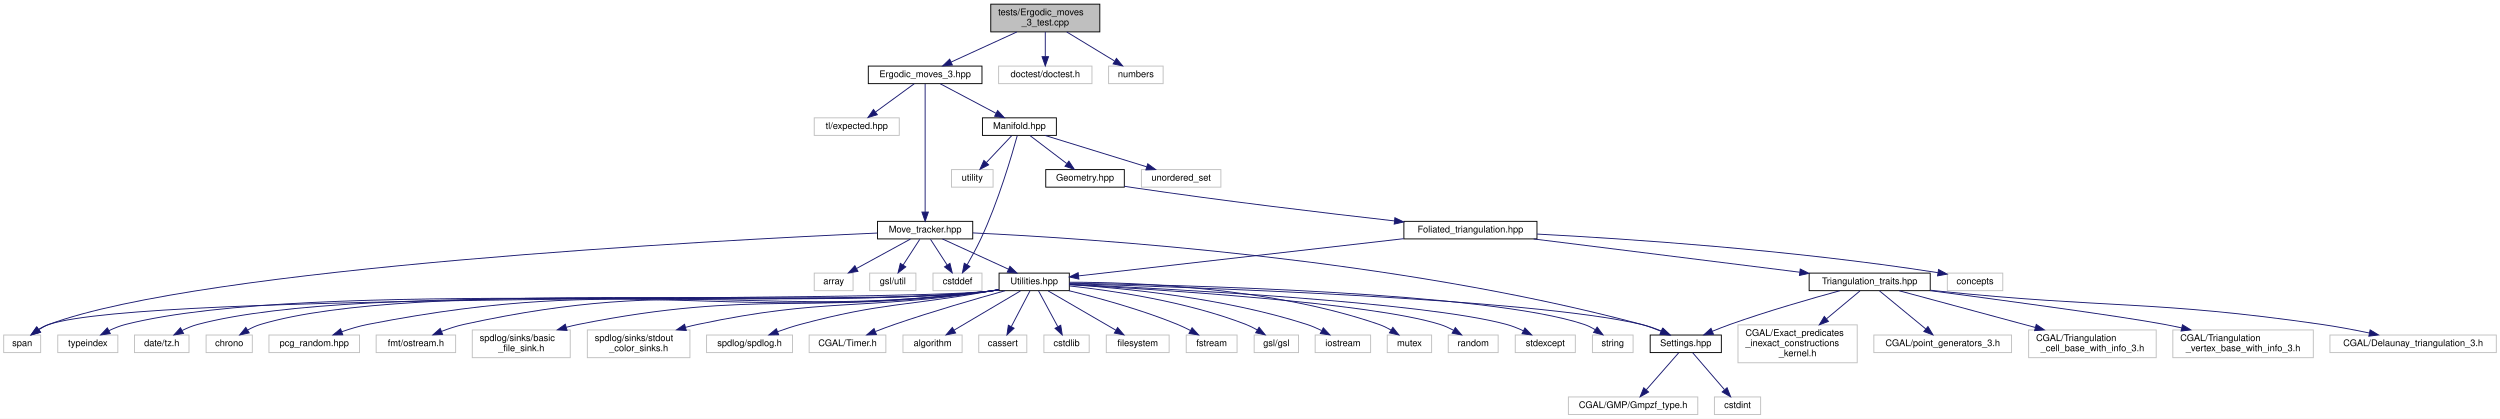
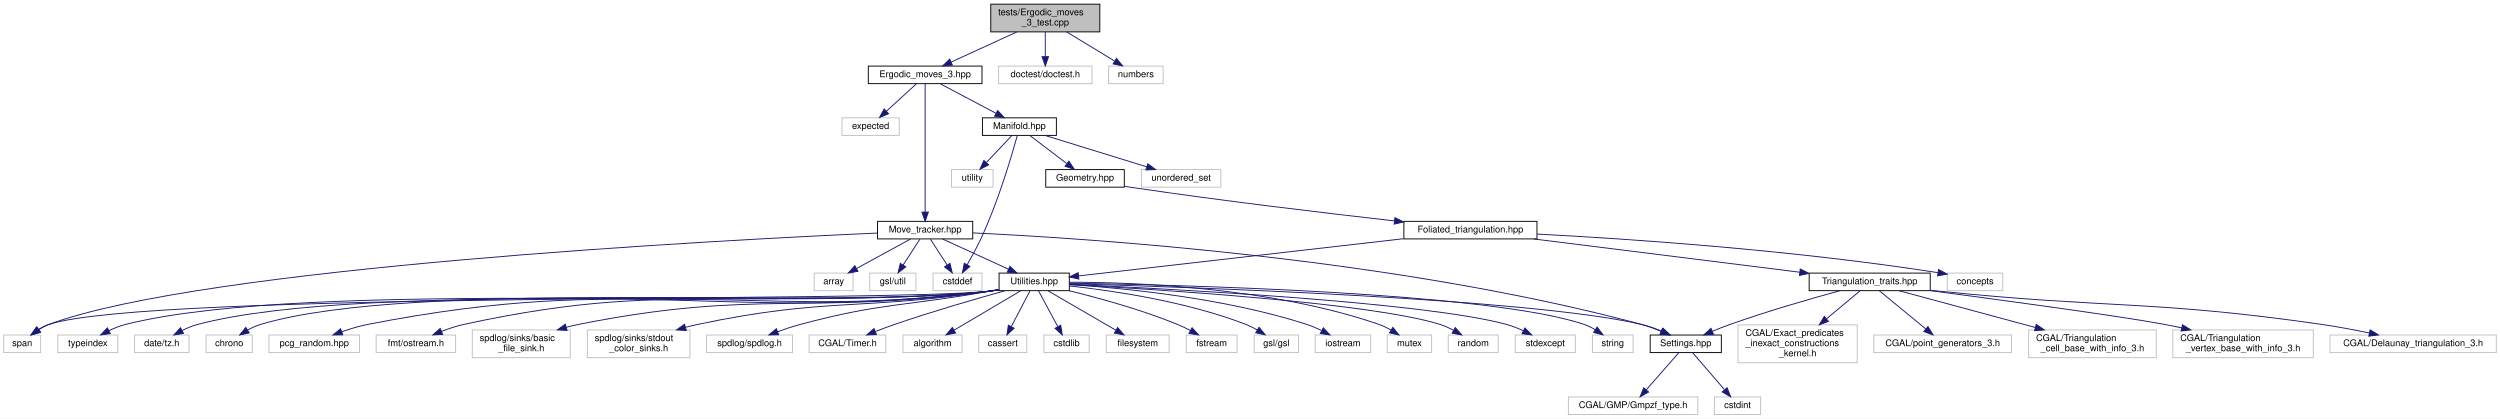
<svg xmlns="http://www.w3.org/2000/svg" xmlns:xlink="http://www.w3.org/1999/xlink" width="2705pt" height="453pt" viewBox="0.00 0.00 2705.00 453.00">
  <g id="graph0" class="graph" transform="scale(1 1) rotate(0) translate(4 449)">
    <polygon fill="white" stroke="transparent" points="-4,4 -4,-449 2701,-449 2701,4 -4,4" />
    <g id="node1" class="node">
      <g id="a_node1">
        <a xlink:title="Tests for ergodic moves on foliated triangulations.">
          <polygon fill="#bfbfbf" stroke="black" points="1068,-414.5 1068,-444.5 1186,-444.5 1186,-414.5 1068,-414.5" />
          <text text-anchor="start" x="1076" y="-432.5" font-family="Helvetica,sans-Serif" font-size="10.00">tests/Ergodic_moves</text>
          <text text-anchor="middle" x="1127" y="-421.5" font-family="Helvetica,sans-Serif" font-size="10.00">_3_test.cpp</text>
        </a>
      </g>
    </g>
    <g id="node2" class="node">
      <g id="a_node2">
        <a xlink:href="_ergodic__moves__3_8hpp.html" target="_top" xlink:title="Pachner moves on 2+1 dimensional foliated Delaunay triangulations.">
          <polygon fill="white" stroke="black" points="935.5,-358.5 935.5,-377.5 1058.5,-377.5 1058.5,-358.5 935.5,-358.5" />
          <text text-anchor="middle" x="997" y="-365.5" font-family="Helvetica,sans-Serif" font-size="10.00">Ergodic_moves_3.hpp</text>
        </a>
      </g>
    </g>
    <g id="edge1" class="edge">
      <path fill="none" stroke="midnightblue" d="M1096.19,-414.4C1074.67,-404.55 1046.16,-391.5 1025.23,-381.92" />
      <polygon fill="midnightblue" stroke="midnightblue" points="1026.47,-378.64 1015.92,-377.66 1023.55,-385 1026.47,-378.64" />
    </g>
    <g id="node45" class="node">
      <g id="a_node45">
        <a xlink:title=" ">
          <polygon fill="white" stroke="#bfbfbf" points="1076.5,-358.5 1076.5,-377.5 1177.5,-377.5 1177.5,-358.5 1076.5,-358.5" />
          <text text-anchor="middle" x="1127" y="-365.5" font-family="Helvetica,sans-Serif" font-size="10.00">doctest/doctest.h</text>
        </a>
      </g>
    </g>
    <g id="edge49" class="edge">
      <path fill="none" stroke="midnightblue" d="M1127,-414.4C1127,-406.47 1127,-396.46 1127,-387.86" />
      <polygon fill="midnightblue" stroke="midnightblue" points="1130.5,-387.66 1127,-377.66 1123.5,-387.66 1130.5,-387.66" />
    </g>
    <g id="node46" class="node">
      <g id="a_node46">
        <a xlink:title=" ">
          <polygon fill="white" stroke="#bfbfbf" points="1195.5,-358.5 1195.5,-377.5 1254.5,-377.5 1254.5,-358.5 1195.5,-358.5" />
          <text text-anchor="middle" x="1225" y="-365.5" font-family="Helvetica,sans-Serif" font-size="10.00">numbers</text>
        </a>
      </g>
    </g>
    <g id="edge50" class="edge">
      <path fill="none" stroke="midnightblue" d="M1150.22,-414.4C1165.79,-404.95 1186.2,-392.56 1201.76,-383.11" />
      <polygon fill="midnightblue" stroke="midnightblue" points="1204.01,-385.84 1210.74,-377.66 1200.38,-379.86 1204.01,-385.84" />
    </g>
    <g id="node3" class="node">
      <g id="a_node3">
        <a xlink:title=" ">
-           <polygon fill="white" stroke="#bfbfbf" points="877,-302.5 877,-321.5 969,-321.5 969,-302.5 877,-302.5" />
-           <text text-anchor="middle" x="923" y="-309.5" font-family="Helvetica,sans-Serif" font-size="10.00">tl/expected.hpp</text>
+           <polygon fill="white" stroke="#bfbfbf" points="907,-302.5 907,-321.5 969,-321.5 969,-302.5 907,-302.5" />
+           <text text-anchor="middle" x="938" y="-309.5" font-family="Helvetica,sans-Serif" font-size="10.00">expected</text>
        </a>
      </g>
    </g>
    <g id="edge2" class="edge">
-       <path fill="none" stroke="midnightblue" d="M985.11,-358.32C973.85,-350.11 956.71,-337.6 943.29,-327.81" />
-       <polygon fill="midnightblue" stroke="midnightblue" points="945.25,-324.9 935.11,-321.83 941.12,-330.56 945.25,-324.9" />
+       <path fill="none" stroke="midnightblue" d="M987.52,-358.32C978.8,-350.34 965.66,-338.31 955.1,-328.65" />
+       <polygon fill="midnightblue" stroke="midnightblue" points="957.39,-326 947.65,-321.83 952.67,-331.17 957.39,-326" />
    </g>
    <g id="node4" class="node">
      <g id="a_node4">
        <a xlink:href="_manifold_8hpp.html" target="_top" xlink:title="Data structures for manifolds.">
          <polygon fill="white" stroke="black" points="1059,-302.5 1059,-321.5 1139,-321.5 1139,-302.5 1059,-302.5" />
          <text text-anchor="middle" x="1099" y="-309.5" font-family="Helvetica,sans-Serif" font-size="10.00">Manifold.hpp</text>
        </a>
      </g>
    </g>
    <g id="edge3" class="edge">
      <path fill="none" stroke="midnightblue" d="M1013.39,-358.32C1029.67,-349.7 1054.87,-336.36 1073.72,-326.39" />
      <polygon fill="midnightblue" stroke="midnightblue" points="1075.45,-329.43 1082.65,-321.65 1072.18,-323.24 1075.45,-329.43" />
    </g>
    <g id="node42" class="node">
      <g id="a_node42">
        <a xlink:href="_move__tracker_8hpp.html" target="_top" xlink:title="Track ergodic moves.">
          <polygon fill="white" stroke="black" points="945.5,-190.5 945.5,-209.5 1048.5,-209.5 1048.5,-190.5 945.5,-190.5" />
          <text text-anchor="middle" x="997" y="-197.5" font-family="Helvetica,sans-Serif" font-size="10.00">Move_tracker.hpp</text>
        </a>
      </g>
    </g>
    <g id="edge42" class="edge">
      <path fill="none" stroke="midnightblue" d="M997,-358.08C997,-331.95 997,-255.21 997,-219.58" />
      <polygon fill="midnightblue" stroke="midnightblue" points="1000.5,-219.57 997,-209.57 993.5,-219.57 1000.5,-219.57" />
    </g>
    <g id="node5" class="node">
      <g id="a_node5">
        <a xlink:title=" ">
          <polygon fill="white" stroke="#bfbfbf" points="1005.5,-134.5 1005.5,-153.5 1058.5,-153.5 1058.5,-134.5 1005.5,-134.5" />
          <text text-anchor="middle" x="1032" y="-141.5" font-family="Helvetica,sans-Serif" font-size="10.00">cstddef</text>
        </a>
      </g>
    </g>
    <g id="edge4" class="edge">
      <path fill="none" stroke="midnightblue" d="M1096.66,-302.24C1091.08,-281.96 1076.07,-230.42 1057,-190 1052.62,-180.7 1047.13,-170.68 1042.41,-162.46" />
      <polygon fill="midnightblue" stroke="midnightblue" points="1045.41,-160.65 1037.34,-153.78 1039.36,-164.18 1045.41,-160.65" />
    </g>
    <g id="node6" class="node">
      <g id="a_node6">
        <a xlink:title=" ">
          <polygon fill="white" stroke="#bfbfbf" points="1231,-246.5 1231,-265.5 1317,-265.5 1317,-246.5 1231,-246.5" />
          <text text-anchor="middle" x="1274" y="-253.5" font-family="Helvetica,sans-Serif" font-size="10.00">unordered_set</text>
        </a>
      </g>
    </g>
    <g id="edge5" class="edge">
      <path fill="none" stroke="midnightblue" d="M1126.73,-302.44C1156.43,-293.28 1203.72,-278.69 1236.67,-268.52" />
      <polygon fill="midnightblue" stroke="midnightblue" points="1237.88,-271.81 1246.4,-265.52 1235.81,-265.12 1237.88,-271.81" />
    </g>
    <g id="node7" class="node">
      <g id="a_node7">
        <a xlink:title=" ">
          <polygon fill="white" stroke="#bfbfbf" points="1025.5,-246.5 1025.5,-265.5 1070.5,-265.5 1070.5,-246.5 1025.5,-246.5" />
          <text text-anchor="middle" x="1048" y="-253.5" font-family="Helvetica,sans-Serif" font-size="10.00">utility</text>
        </a>
      </g>
    </g>
    <g id="edge6" class="edge">
      <path fill="none" stroke="midnightblue" d="M1090.58,-302.08C1083.15,-294.22 1072.15,-282.57 1063.19,-273.08" />
      <polygon fill="midnightblue" stroke="midnightblue" points="1065.68,-270.62 1056.26,-265.75 1060.59,-275.42 1065.68,-270.62" />
    </g>
    <g id="node8" class="node">
      <g id="a_node8">
        <a xlink:href="_geometry_8hpp.html" target="_top" xlink:title="Geometric scalars of the Manifold used to calculate the Regge action.">
          <polygon fill="white" stroke="black" points="1127.5,-246.5 1127.5,-265.5 1212.5,-265.5 1212.5,-246.5 1127.5,-246.5" />
          <text text-anchor="middle" x="1170" y="-253.5" font-family="Helvetica,sans-Serif" font-size="10.00">Geometry.hpp</text>
        </a>
      </g>
    </g>
    <g id="edge7" class="edge">
      <path fill="none" stroke="midnightblue" d="M1110.41,-302.32C1121.11,-294.18 1137.34,-281.84 1150.16,-272.09" />
      <polygon fill="midnightblue" stroke="midnightblue" points="1152.54,-274.67 1158.39,-265.83 1148.31,-269.1 1152.54,-274.67" />
    </g>
    <g id="node9" class="node">
      <g id="a_node9">
        <a xlink:href="_foliated__triangulation_8hpp.html" target="_top" xlink:title="Create foliated spherical triangulations.">
          <polygon fill="white" stroke="black" points="1515,-190.5 1515,-209.5 1659,-209.5 1659,-190.5 1515,-190.5" />
          <text text-anchor="middle" x="1587" y="-197.5" font-family="Helvetica,sans-Serif" font-size="10.00">Foliated_triangulation.hpp</text>
        </a>
      </g>
    </g>
    <g id="edge8" class="edge">
      <path fill="none" stroke="midnightblue" d="M1212.54,-247.46C1215.74,-246.95 1218.92,-246.46 1222,-246 1318.82,-231.66 1430.56,-218.36 1504.64,-209.99" />
      <polygon fill="midnightblue" stroke="midnightblue" points="1505.29,-213.44 1514.83,-208.85 1504.51,-206.49 1505.29,-213.44" />
    </g>
    <g id="node10" class="node">
      <g id="a_node10">
        <a xlink:title=" ">
          <polygon fill="white" stroke="#bfbfbf" points="2103,-134.5 2103,-153.5 2163,-153.5 2163,-134.5 2103,-134.5" />
          <text text-anchor="middle" x="2133" y="-141.5" font-family="Helvetica,sans-Serif" font-size="10.00">concepts</text>
        </a>
      </g>
    </g>
    <g id="edge9" class="edge">
      <path fill="none" stroke="midnightblue" d="M1659.17,-195.74C1755.82,-190.67 1932.74,-178.95 2092.82,-153.98" />
      <polygon fill="midnightblue" stroke="midnightblue" points="2093.52,-157.41 2102.85,-152.39 2092.42,-150.5 2093.52,-157.41" />
    </g>
    <g id="node11" class="node">
      <g id="a_node11">
        <a xlink:href="_triangulation__traits_8hpp.html" target="_top" xlink:title="Traits class for particular uses of CGAL.">
          <polygon fill="white" stroke="black" points="1953.5,-134.5 1953.5,-153.5 2084.5,-153.5 2084.5,-134.5 1953.5,-134.5" />
          <text text-anchor="middle" x="2019" y="-141.5" font-family="Helvetica,sans-Serif" font-size="10.00">Triangulation_traits.hpp</text>
        </a>
      </g>
    </g>
    <g id="edge10" class="edge">
      <path fill="none" stroke="midnightblue" d="M1655.45,-190.44C1733.82,-180.65 1861.84,-164.65 1943.17,-154.48" />
      <polygon fill="midnightblue" stroke="midnightblue" points="1943.86,-157.92 1953.35,-153.21 1942.99,-150.97 1943.86,-157.92" />
    </g>
    <g id="node20" class="node">
      <g id="a_node20">
        <a xlink:href="_utilities_8hpp.html" target="_top" xlink:title="Utility functions.">
          <polygon fill="white" stroke="black" points="1077,-134.5 1077,-153.5 1153,-153.5 1153,-134.5 1077,-134.5" />
          <text text-anchor="middle" x="1115" y="-141.5" font-family="Helvetica,sans-Serif" font-size="10.00">Utilities.hpp</text>
        </a>
      </g>
    </g>
    <g id="edge19" class="edge">
      <path fill="none" stroke="midnightblue" d="M1514.8,-190.74C1417.35,-179.59 1246.37,-160.03 1163.18,-150.51" />
      <polygon fill="midnightblue" stroke="midnightblue" points="1163.34,-147.01 1153,-149.35 1162.54,-153.96 1163.34,-147.01" />
    </g>
    <g id="node12" class="node">
      <g id="a_node12">
        <a xlink:title=" ">
          <polygon fill="white" stroke="#bfbfbf" points="2517,-67.5 2517,-86.5 2697,-86.5 2697,-67.5 2517,-67.5" />
          <text text-anchor="middle" x="2607" y="-74.5" font-family="Helvetica,sans-Serif" font-size="10.00">CGAL/Delaunay_triangulation_3.h</text>
        </a>
      </g>
    </g>
    <g id="edge11" class="edge">
      <path fill="none" stroke="midnightblue" d="M2084.84,-134.98C2087.93,-134.64 2091,-134.31 2094,-134 2277.71,-114.99 2325.19,-124.33 2508,-98 2524.96,-95.56 2543.4,-92.07 2559.71,-88.68" />
      <polygon fill="midnightblue" stroke="midnightblue" points="2560.5,-92.09 2569.56,-86.6 2559.06,-85.24 2560.5,-92.09" />
    </g>
    <g id="node13" class="node">
      <g id="a_node13">
        <a xlink:title=" ">
          <polygon fill="white" stroke="#bfbfbf" points="1876.5,-56.5 1876.5,-97.5 2005.5,-97.5 2005.5,-56.5 1876.5,-56.5" />
          <text text-anchor="start" x="1884.5" y="-85.5" font-family="Helvetica,sans-Serif" font-size="10.00">CGAL/Exact_predicates</text>
          <text text-anchor="start" x="1884.5" y="-74.5" font-family="Helvetica,sans-Serif" font-size="10.00">_inexact_constructions</text>
          <text text-anchor="middle" x="1941" y="-63.5" font-family="Helvetica,sans-Serif" font-size="10.00">_kernel.h</text>
        </a>
      </g>
    </g>
    <g id="edge12" class="edge">
      <path fill="none" stroke="midnightblue" d="M2008.48,-134.23C1999.18,-126.49 1985.14,-114.78 1972.26,-104.05" />
      <polygon fill="midnightblue" stroke="midnightblue" points="1974.37,-101.26 1964.45,-97.54 1969.89,-106.63 1974.37,-101.26" />
    </g>
    <g id="node14" class="node">
      <g id="a_node14">
        <a xlink:title=" ">
          <polygon fill="white" stroke="#bfbfbf" points="2023.5,-67.5 2023.5,-86.5 2172.5,-86.5 2172.5,-67.5 2023.5,-67.5" />
          <text text-anchor="middle" x="2098" y="-74.5" font-family="Helvetica,sans-Serif" font-size="10.00">CGAL/point_generators_3.h</text>
        </a>
      </g>
    </g>
    <g id="edge13" class="edge">
      <path fill="none" stroke="midnightblue" d="M2029.65,-134.23C2042.45,-123.71 2064.12,-105.88 2079.63,-93.12" />
      <polygon fill="midnightblue" stroke="midnightblue" points="2082.02,-95.68 2087.51,-86.63 2077.57,-90.28 2082.02,-95.68" />
    </g>
    <g id="node15" class="node">
      <g id="a_node15">
        <a xlink:title=" ">
          <polygon fill="white" stroke="#bfbfbf" points="2191,-62 2191,-92 2329,-92 2329,-62 2191,-62" />
          <text text-anchor="start" x="2199" y="-80" font-family="Helvetica,sans-Serif" font-size="10.00">CGAL/Triangulation</text>
          <text text-anchor="middle" x="2260" y="-69" font-family="Helvetica,sans-Serif" font-size="10.00">_cell_base_with_info_3.h</text>
        </a>
      </g>
    </g>
    <g id="edge14" class="edge">
      <path fill="none" stroke="midnightblue" d="M2051,-134.37C2088.42,-124.28 2151.2,-107.34 2198.21,-94.66" />
      <polygon fill="midnightblue" stroke="midnightblue" points="2199.24,-98.01 2207.99,-92.03 2197.42,-91.25 2199.24,-98.01" />
    </g>
    <g id="node16" class="node">
      <g id="a_node16">
        <a xlink:title=" ">
          <polygon fill="white" stroke="#bfbfbf" points="2347,-62 2347,-92 2499,-92 2499,-62 2347,-62" />
          <text text-anchor="start" x="2355" y="-80" font-family="Helvetica,sans-Serif" font-size="10.00">CGAL/Triangulation</text>
          <text text-anchor="middle" x="2423" y="-69" font-family="Helvetica,sans-Serif" font-size="10.00">_vertex_base_with_info_3.h</text>
        </a>
      </g>
    </g>
    <g id="edge15" class="edge">
      <path fill="none" stroke="midnightblue" d="M2084.57,-134.47C2163.35,-124.09 2290.79,-106.86 2338,-98 2344.06,-96.86 2350.34,-95.58 2356.62,-94.23" />
      <polygon fill="midnightblue" stroke="midnightblue" points="2357.45,-97.63 2366.46,-92.06 2355.94,-90.8 2357.45,-97.63" />
    </g>
    <g id="node17" class="node">
      <g id="a_node17">
        <a xlink:href="_settings_8hpp.html" target="_top" xlink:title="Global integer and precision settings.">
          <polygon fill="white" stroke="black" points="1781.5,-67.5 1781.5,-86.5 1858.5,-86.5 1858.5,-67.5 1781.5,-67.5" />
          <text text-anchor="middle" x="1820" y="-74.5" font-family="Helvetica,sans-Serif" font-size="10.00">Settings.hpp</text>
        </a>
      </g>
    </g>
    <g id="edge16" class="edge">
      <path fill="none" stroke="midnightblue" d="M1986.87,-134.48C1956.08,-126.07 1908.46,-112.41 1868,-98 1861.75,-95.77 1855.13,-93.18 1848.87,-90.61" />
      <polygon fill="midnightblue" stroke="midnightblue" points="1850.01,-87.29 1839.44,-86.64 1847.3,-93.74 1850.01,-87.29" />
    </g>
    <g id="node18" class="node">
      <g id="a_node18">
        <a xlink:title=" ">
          <polygon fill="white" stroke="#bfbfbf" points="1693,-0.5 1693,-19.5 1833,-19.5 1833,-0.5 1693,-0.5" />
          <text text-anchor="middle" x="1763" y="-7.5" font-family="Helvetica,sans-Serif" font-size="10.00">CGAL/GMP/Gmpzf_type.h</text>
        </a>
      </g>
    </g>
    <g id="edge17" class="edge">
      <path fill="none" stroke="midnightblue" d="M1812.31,-67.23C1803.34,-57 1788.31,-39.86 1777.2,-27.19" />
      <polygon fill="midnightblue" stroke="midnightblue" points="1779.79,-24.84 1770.57,-19.63 1774.53,-29.45 1779.79,-24.84" />
    </g>
    <g id="node19" class="node">
      <g id="a_node19">
        <a xlink:title=" ">
          <polygon fill="white" stroke="#bfbfbf" points="1851,-0.5 1851,-19.5 1901,-19.5 1901,-0.5 1851,-0.5" />
          <text text-anchor="middle" x="1876" y="-7.5" font-family="Helvetica,sans-Serif" font-size="10.00">cstdint</text>
        </a>
      </g>
    </g>
    <g id="edge18" class="edge">
      <path fill="none" stroke="midnightblue" d="M1827.55,-67.23C1836.28,-57.1 1850.85,-40.19 1861.74,-27.56" />
      <polygon fill="midnightblue" stroke="midnightblue" points="1864.69,-29.49 1868.57,-19.63 1859.39,-24.92 1864.69,-29.49" />
    </g>
    <g id="edge41" class="edge">
      <path fill="none" stroke="midnightblue" d="M1153.06,-142.02C1274.71,-138.63 1653.07,-126.05 1772,-98 1779.2,-96.3 1786.71,-93.64 1793.6,-90.81" />
      <polygon fill="midnightblue" stroke="midnightblue" points="1795.38,-93.85 1803.13,-86.62 1792.56,-87.44 1795.38,-93.85" />
    </g>
    <g id="node21" class="node">
      <g id="a_node21">
        <a xlink:title=" ">
          <polygon fill="white" stroke="#bfbfbf" points="871.5,-67.5 871.5,-86.5 954.5,-86.5 954.5,-67.5 871.5,-67.5" />
          <text text-anchor="middle" x="913" y="-74.5" font-family="Helvetica,sans-Serif" font-size="10.00">CGAL/Timer.h</text>
        </a>
      </g>
    </g>
    <g id="edge20" class="edge">
      <path fill="none" stroke="midnightblue" d="M1083.52,-134.45C1052.81,-125.92 1004.86,-112.07 964,-98 957.23,-95.67 950.04,-92.98 943.25,-90.35" />
      <polygon fill="midnightblue" stroke="midnightblue" points="944.28,-86.99 933.7,-86.57 941.71,-93.5 944.28,-86.99" />
    </g>
    <g id="node22" class="node">
      <g id="a_node22">
        <a xlink:title=" ">
          <polygon fill="white" stroke="#bfbfbf" points="973,-67.5 973,-86.5 1037,-86.5 1037,-67.5 973,-67.5" />
          <text text-anchor="middle" x="1005" y="-74.5" font-family="Helvetica,sans-Serif" font-size="10.00">algorithm</text>
        </a>
      </g>
    </g>
    <g id="edge21" class="edge">
      <path fill="none" stroke="midnightblue" d="M1100.16,-134.23C1081.69,-123.32 1049.93,-104.55 1028.22,-91.72" />
      <polygon fill="midnightblue" stroke="midnightblue" points="1029.99,-88.7 1019.6,-86.63 1026.43,-94.73 1029.99,-88.7" />
    </g>
    <g id="node23" class="node">
      <g id="a_node23">
        <a xlink:title=" ">
          <polygon fill="white" stroke="#bfbfbf" points="1055,-67.5 1055,-86.5 1107,-86.5 1107,-67.5 1055,-67.5" />
          <text text-anchor="middle" x="1081" y="-74.5" font-family="Helvetica,sans-Serif" font-size="10.00">cassert</text>
        </a>
      </g>
    </g>
    <g id="edge22" class="edge">
      <path fill="none" stroke="midnightblue" d="M1110.41,-134.23C1105.27,-124.39 1096.78,-108.16 1090.24,-95.66" />
      <polygon fill="midnightblue" stroke="midnightblue" points="1093.25,-93.87 1085.51,-86.63 1087.05,-97.11 1093.25,-93.87" />
    </g>
    <g id="node24" class="node">
      <g id="a_node24">
        <a xlink:title=" ">
          <polygon fill="white" stroke="#bfbfbf" points="1125.5,-67.5 1125.5,-86.5 1174.5,-86.5 1174.5,-67.5 1125.5,-67.5" />
          <text text-anchor="middle" x="1150" y="-74.5" font-family="Helvetica,sans-Serif" font-size="10.00">cstdlib</text>
        </a>
      </g>
    </g>
    <g id="edge23" class="edge">
      <path fill="none" stroke="midnightblue" d="M1119.72,-134.23C1125.02,-124.39 1133.76,-108.16 1140.49,-95.66" />
      <polygon fill="midnightblue" stroke="midnightblue" points="1143.7,-97.09 1145.35,-86.63 1137.53,-93.77 1143.7,-97.09" />
    </g>
    <g id="node25" class="node">
      <g id="a_node25">
        <a xlink:title=" ">
          <polygon fill="white" stroke="#bfbfbf" points="1193,-67.5 1193,-86.5 1261,-86.5 1261,-67.5 1193,-67.5" />
          <text text-anchor="middle" x="1227" y="-74.5" font-family="Helvetica,sans-Serif" font-size="10.00">filesystem</text>
        </a>
      </g>
    </g>
    <g id="edge24" class="edge">
      <path fill="none" stroke="midnightblue" d="M1130.1,-134.23C1148.91,-123.32 1181.25,-104.55 1203.36,-91.72" />
      <polygon fill="midnightblue" stroke="midnightblue" points="1205.24,-94.67 1212.13,-86.63 1201.73,-88.62 1205.24,-94.67" />
    </g>
    <g id="node26" class="node">
      <g id="a_node26">
        <a xlink:title=" ">
          <polygon fill="white" stroke="#bfbfbf" points="1279.5,-67.5 1279.5,-86.5 1334.5,-86.5 1334.5,-67.5 1279.5,-67.5" />
          <text text-anchor="middle" x="1307" y="-74.5" font-family="Helvetica,sans-Serif" font-size="10.00">fstream</text>
        </a>
      </g>
    </g>
    <g id="edge25" class="edge">
      <path fill="none" stroke="midnightblue" d="M1152.71,-134.44C1184.58,-126.65 1231.11,-113.94 1270,-98 1274.65,-96.09 1279.48,-93.76 1284.05,-91.38" />
      <polygon fill="midnightblue" stroke="midnightblue" points="1285.84,-94.39 1292.94,-86.52 1282.48,-88.25 1285.84,-94.39" />
    </g>
    <g id="node27" class="node">
      <g id="a_node27">
        <a xlink:title=" ">
          <polygon fill="white" stroke="#bfbfbf" points="1353,-67.5 1353,-86.5 1401,-86.5 1401,-67.5 1353,-67.5" />
          <text text-anchor="middle" x="1377" y="-74.5" font-family="Helvetica,sans-Serif" font-size="10.00">gsl/gsl</text>
        </a>
      </g>
    </g>
    <g id="edge26" class="edge">
      <path fill="none" stroke="midnightblue" d="M1153.01,-139.64C1199.39,-134.62 1279.58,-122.95 1344,-98 1348.15,-96.39 1352.36,-94.28 1356.33,-92.02" />
      <polygon fill="midnightblue" stroke="midnightblue" points="1358.32,-94.91 1365,-86.68 1354.65,-88.95 1358.32,-94.91" />
    </g>
    <g id="node28" class="node">
      <g id="a_node28">
        <a xlink:title=" ">
          <polygon fill="white" stroke="#bfbfbf" points="1419,-67.5 1419,-86.5 1479,-86.5 1479,-67.5 1419,-67.5" />
          <text text-anchor="middle" x="1449" y="-74.5" font-family="Helvetica,sans-Serif" font-size="10.00">iostream</text>
        </a>
      </g>
    </g>
    <g id="edge27" class="edge">
      <path fill="none" stroke="midnightblue" d="M1153.15,-141.1C1210.25,-137.39 1320.77,-126.84 1410,-98 1415.29,-96.29 1420.75,-93.92 1425.83,-91.42" />
      <polygon fill="midnightblue" stroke="midnightblue" points="1427.82,-94.32 1435.03,-86.56 1424.55,-88.13 1427.82,-94.32" />
    </g>
    <g id="node29" class="node">
      <g id="a_node29">
        <a xlink:title=" ">
          <polygon fill="white" stroke="#bfbfbf" points="1497,-67.5 1497,-86.5 1545,-86.5 1545,-67.5 1497,-67.5" />
          <text text-anchor="middle" x="1521" y="-74.5" font-family="Helvetica,sans-Serif" font-size="10.00">mutex</text>
        </a>
      </g>
    </g>
    <g id="edge28" class="edge">
      <path fill="none" stroke="midnightblue" d="M1153.23,-143.63C1222.13,-143.64 1370.86,-138.45 1488,-98 1492.47,-96.46 1496.98,-94.25 1501.17,-91.85" />
      <polygon fill="midnightblue" stroke="midnightblue" points="1503.08,-94.79 1509.69,-86.51 1499.36,-88.86 1503.08,-94.79" />
    </g>
    <g id="node30" class="node">
      <g id="a_node30">
        <a xlink:title=" ">
          <polygon fill="white" stroke="#bfbfbf" points="1563,-67.5 1563,-86.5 1617,-86.5 1617,-67.5 1563,-67.5" />
          <text text-anchor="middle" x="1590" y="-74.5" font-family="Helvetica,sans-Serif" font-size="10.00">random</text>
        </a>
      </g>
    </g>
    <g id="edge29" class="edge">
      <path fill="none" stroke="midnightblue" d="M1153.09,-141.07C1245.52,-136.06 1479.54,-121.41 1554,-98 1558.94,-96.45 1563.97,-94.17 1568.64,-91.71" />
      <polygon fill="midnightblue" stroke="midnightblue" points="1570.66,-94.58 1577.57,-86.55 1567.16,-88.52 1570.66,-94.58" />
    </g>
    <g id="node31" class="node">
      <g id="a_node31">
        <a xlink:title=" ">
          <polygon fill="white" stroke="#bfbfbf" points="0,-67.5 0,-86.5 40,-86.5 40,-67.5 0,-67.5" />
          <text text-anchor="middle" x="20" y="-74.5" font-family="Helvetica,sans-Serif" font-size="10.00">span</text>
        </a>
      </g>
    </g>
    <g id="edge30" class="edge">
      <path fill="none" stroke="midnightblue" d="M1076.83,-135.31C1073.51,-134.8 1070.2,-134.35 1067,-134 954.51,-121.54 156.45,-133.55 49,-98 45.06,-96.7 41.18,-94.68 37.59,-92.42" />
      <polygon fill="midnightblue" stroke="midnightblue" points="39.6,-89.56 29.44,-86.57 35.52,-95.24 39.6,-89.56" />
    </g>
    <g id="node32" class="node">
      <g id="a_node32">
        <a xlink:title=" ">
          <polygon fill="white" stroke="#bfbfbf" points="1635.5,-67.5 1635.5,-86.5 1700.5,-86.5 1700.5,-67.5 1635.5,-67.5" />
          <text text-anchor="middle" x="1668" y="-74.5" font-family="Helvetica,sans-Serif" font-size="10.00">stdexcept</text>
        </a>
      </g>
    </g>
    <g id="edge31" class="edge">
      <path fill="none" stroke="midnightblue" d="M1153.1,-141.4C1255.83,-136.81 1536.75,-122.33 1626,-98 1632.09,-96.34 1638.38,-93.83 1644.17,-91.14" />
      <polygon fill="midnightblue" stroke="midnightblue" points="1645.95,-94.17 1653.34,-86.57 1642.83,-87.9 1645.95,-94.17" />
    </g>
    <g id="node33" class="node">
      <g id="a_node33">
        <a xlink:title=" ">
          <polygon fill="white" stroke="#bfbfbf" points="1719,-67.5 1719,-86.5 1763,-86.5 1763,-67.5 1719,-67.5" />
          <text text-anchor="middle" x="1741" y="-74.5" font-family="Helvetica,sans-Serif" font-size="10.00">string</text>
        </a>
      </g>
    </g>
    <g id="edge32" class="edge">
      <path fill="none" stroke="midnightblue" d="M1153.27,-142.56C1267.78,-140.85 1606.16,-132.9 1710,-98 1714.05,-96.64 1718.1,-94.63 1721.86,-92.4" />
      <polygon fill="midnightblue" stroke="midnightblue" points="1724.11,-95.11 1730.5,-86.66 1720.23,-89.28 1724.11,-95.11" />
    </g>
    <g id="node34" class="node">
      <g id="a_node34">
        <a xlink:title=" ">
          <polygon fill="white" stroke="#bfbfbf" points="58.5,-67.5 58.5,-86.5 123.5,-86.5 123.5,-67.5 58.5,-67.5" />
          <text text-anchor="middle" x="91" y="-74.5" font-family="Helvetica,sans-Serif" font-size="10.00">typeindex</text>
        </a>
      </g>
    </g>
    <g id="edge33" class="edge">
      <path fill="none" stroke="midnightblue" d="M1076.82,-135.32C1073.51,-134.81 1070.2,-134.36 1067,-134 860.37,-110.78 333.66,-148.67 132,-98 125.9,-96.47 119.64,-93.96 113.9,-91.23" />
      <polygon fill="midnightblue" stroke="midnightblue" points="115.35,-88.04 104.86,-86.56 112.14,-94.26 115.35,-88.04" />
    </g>
    <g id="node35" class="node">
      <g id="a_node35">
        <a xlink:title=" ">
          <polygon fill="white" stroke="#bfbfbf" points="141.5,-67.5 141.5,-86.5 200.5,-86.5 200.5,-67.5 141.5,-67.5" />
          <text text-anchor="middle" x="171" y="-74.5" font-family="Helvetica,sans-Serif" font-size="10.00">date/tz.h</text>
        </a>
      </g>
    </g>
    <g id="edge34" class="edge">
      <path fill="none" stroke="midnightblue" d="M1076.82,-135.33C1073.51,-134.82 1070.2,-134.37 1067,-134 877.62,-112.38 394.31,-146.62 210,-98 204.3,-96.5 198.47,-94.07 193.12,-91.42" />
      <polygon fill="midnightblue" stroke="midnightblue" points="194.6,-88.23 184.14,-86.55 191.26,-94.39 194.6,-88.23" />
    </g>
    <g id="node36" class="node">
      <g id="a_node36">
        <a xlink:title=" ">
          <polygon fill="white" stroke="#bfbfbf" points="219,-67.5 219,-86.5 269,-86.5 269,-67.5 219,-67.5" />
          <text text-anchor="middle" x="244" y="-74.5" font-family="Helvetica,sans-Serif" font-size="10.00">chrono</text>
        </a>
      </g>
    </g>
    <g id="edge35" class="edge">
      <path fill="none" stroke="midnightblue" d="M1076.82,-135.34C1073.51,-134.83 1070.2,-134.37 1067,-134 892.65,-113.78 446.25,-147.96 278,-98 273.17,-96.56 268.3,-94.3 263.82,-91.8" />
      <polygon fill="midnightblue" stroke="midnightblue" points="265.65,-88.82 255.3,-86.54 261.97,-94.77 265.65,-88.82" />
    </g>
    <g id="node37" class="node">
      <g id="a_node37">
        <a xlink:title=" ">
          <polygon fill="white" stroke="#bfbfbf" points="287,-67.5 287,-86.5 385,-86.5 385,-67.5 287,-67.5" />
          <text text-anchor="middle" x="336" y="-74.5" font-family="Helvetica,sans-Serif" font-size="10.00">pcg_random.hpp</text>
        </a>
      </g>
    </g>
    <g id="edge36" class="edge">
      <path fill="none" stroke="midnightblue" d="M1076.82,-135.37C1073.51,-134.85 1070.2,-134.38 1067,-134 769.59,-98.32 687.99,-155.38 394,-98 384.66,-96.18 374.77,-93.19 365.86,-90.07" />
      <polygon fill="midnightblue" stroke="midnightblue" points="366.88,-86.72 356.29,-86.55 364.46,-93.29 366.88,-86.72" />
    </g>
    <g id="node38" class="node">
      <g id="a_node38">
        <a xlink:title=" ">
          <polygon fill="white" stroke="#bfbfbf" points="403,-67.5 403,-86.5 489,-86.5 489,-67.5 403,-67.5" />
          <text text-anchor="middle" x="446" y="-74.5" font-family="Helvetica,sans-Serif" font-size="10.00">fmt/ostream.h</text>
        </a>
      </g>
    </g>
    <g id="edge37" class="edge">
      <path fill="none" stroke="midnightblue" d="M1076.81,-135.4C1073.5,-134.88 1070.2,-134.4 1067,-134 815.56,-102.59 745.55,-152.11 498,-98 489.89,-96.23 481.38,-93.4 473.65,-90.42" />
      <polygon fill="midnightblue" stroke="midnightblue" points="474.93,-87.16 464.35,-86.63 472.29,-93.65 474.93,-87.16" />
    </g>
    <g id="node39" class="node">
      <g id="a_node39">
        <a xlink:title=" ">
          <polygon fill="white" stroke="#bfbfbf" points="507,-62 507,-92 613,-92 613,-62 507,-62" />
          <text text-anchor="start" x="515" y="-80" font-family="Helvetica,sans-Serif" font-size="10.00">spdlog/sinks/basic</text>
          <text text-anchor="middle" x="560" y="-69" font-family="Helvetica,sans-Serif" font-size="10.00">_file_sink.h</text>
        </a>
      </g>
    </g>
    <g id="edge38" class="edge">
      <path fill="none" stroke="midnightblue" d="M1076.81,-135.47C1073.5,-134.93 1070.19,-134.43 1067,-134 870.33,-107.68 816.61,-136.72 622,-98 617.64,-97.13 613.16,-96.06 608.69,-94.87" />
      <polygon fill="midnightblue" stroke="midnightblue" points="609.57,-91.48 599,-92.09 607.65,-98.21 609.57,-91.48" />
    </g>
    <g id="node40" class="node">
      <g id="a_node40">
        <a xlink:title=" ">
          <polygon fill="white" stroke="#bfbfbf" points="631.5,-62 631.5,-92 742.5,-92 742.5,-62 631.5,-62" />
          <text text-anchor="start" x="639.5" y="-80" font-family="Helvetica,sans-Serif" font-size="10.00">spdlog/sinks/stdout</text>
          <text text-anchor="middle" x="687" y="-69" font-family="Helvetica,sans-Serif" font-size="10.00">_color_sinks.h</text>
        </a>
      </g>
    </g>
    <g id="edge39" class="edge">
      <path fill="none" stroke="midnightblue" d="M1076.79,-135.58C1073.48,-135.02 1070.19,-134.48 1067,-134 927.22,-112.96 889.3,-127.21 751,-98 746.65,-97.08 742.18,-95.99 737.72,-94.81" />
      <polygon fill="midnightblue" stroke="midnightblue" points="738.58,-91.41 728.01,-92.07 736.69,-98.15 738.58,-91.41" />
    </g>
    <g id="node41" class="node">
      <g id="a_node41">
        <a xlink:title=" ">
          <polygon fill="white" stroke="#bfbfbf" points="760.5,-67.5 760.5,-86.5 853.5,-86.5 853.5,-67.5 760.5,-67.5" />
          <text text-anchor="middle" x="807" y="-74.5" font-family="Helvetica,sans-Serif" font-size="10.00">spdlog/spdlog.h</text>
        </a>
      </g>
    </g>
    <g id="edge40" class="edge">
      <path fill="none" stroke="midnightblue" d="M1076.76,-135.79C1073.46,-135.18 1070.17,-134.58 1067,-134 975.98,-117.48 951.37,-121.9 862,-98 853.93,-95.84 845.36,-93 837.45,-90.15" />
      <polygon fill="midnightblue" stroke="midnightblue" points="838.47,-86.79 827.88,-86.57 836.02,-93.35 838.47,-86.79" />
    </g>
    <g id="edge44" class="edge">
      <path fill="none" stroke="midnightblue" d="M1002.78,-190.08C1007.67,-182.53 1014.83,-171.49 1020.83,-162.23" />
      <polygon fill="midnightblue" stroke="midnightblue" points="1023.83,-164.05 1026.33,-153.75 1017.95,-160.24 1023.83,-164.05" />
    </g>
    <g id="edge47" class="edge">
      <path fill="none" stroke="midnightblue" d="M1048.69,-196.99C1174.53,-191.07 1505.97,-169.39 1772,-98 1779.03,-96.11 1786.39,-93.43 1793.18,-90.64" />
      <polygon fill="midnightblue" stroke="midnightblue" points="1794.83,-93.74 1802.61,-86.56 1792.04,-87.32 1794.83,-93.74" />
    </g>
    <g id="edge48" class="edge">
      <path fill="none" stroke="midnightblue" d="M1015.7,-190.44C1034.94,-181.64 1065.15,-167.81 1087.2,-157.72" />
      <polygon fill="midnightblue" stroke="midnightblue" points="1088.75,-160.86 1096.39,-153.52 1085.84,-154.5 1088.75,-160.86" />
    </g>
    <g id="edge46" class="edge">
      <path fill="none" stroke="midnightblue" d="M945.28,-196.84C772.39,-189.11 216.03,-159.91 49,-98 45.28,-96.62 41.59,-94.66 38.15,-92.5" />
      <polygon fill="midnightblue" stroke="midnightblue" points="39.95,-89.49 29.77,-86.57 35.91,-95.2 39.95,-89.49" />
    </g>
    <g id="node43" class="node">
      <g id="a_node43">
        <a xlink:title=" ">
          <polygon fill="white" stroke="#bfbfbf" points="877,-134.5 877,-153.5 919,-153.5 919,-134.5 877,-134.5" />
          <text text-anchor="middle" x="898" y="-141.5" font-family="Helvetica,sans-Serif" font-size="10.00">array</text>
        </a>
      </g>
    </g>
    <g id="edge43" class="edge">
      <path fill="none" stroke="midnightblue" d="M981.09,-190.32C965.36,-181.74 941.06,-168.49 922.79,-158.52" />
      <polygon fill="midnightblue" stroke="midnightblue" points="924.32,-155.37 913.87,-153.65 920.97,-161.52 924.32,-155.37" />
    </g>
    <g id="node44" class="node">
      <g id="a_node44">
        <a xlink:title=" ">
          <polygon fill="white" stroke="#bfbfbf" points="937,-134.5 937,-153.5 987,-153.5 987,-134.5 937,-134.5" />
          <text text-anchor="middle" x="962" y="-141.5" font-family="Helvetica,sans-Serif" font-size="10.00">gsl/util</text>
        </a>
      </g>
    </g>
    <g id="edge45" class="edge">
      <path fill="none" stroke="midnightblue" d="M991.22,-190.08C986.33,-182.53 979.17,-171.49 973.17,-162.23" />
      <polygon fill="midnightblue" stroke="midnightblue" points="976.05,-160.24 967.67,-153.75 970.17,-164.05 976.05,-160.24" />
    </g>
  </g>
</svg>
